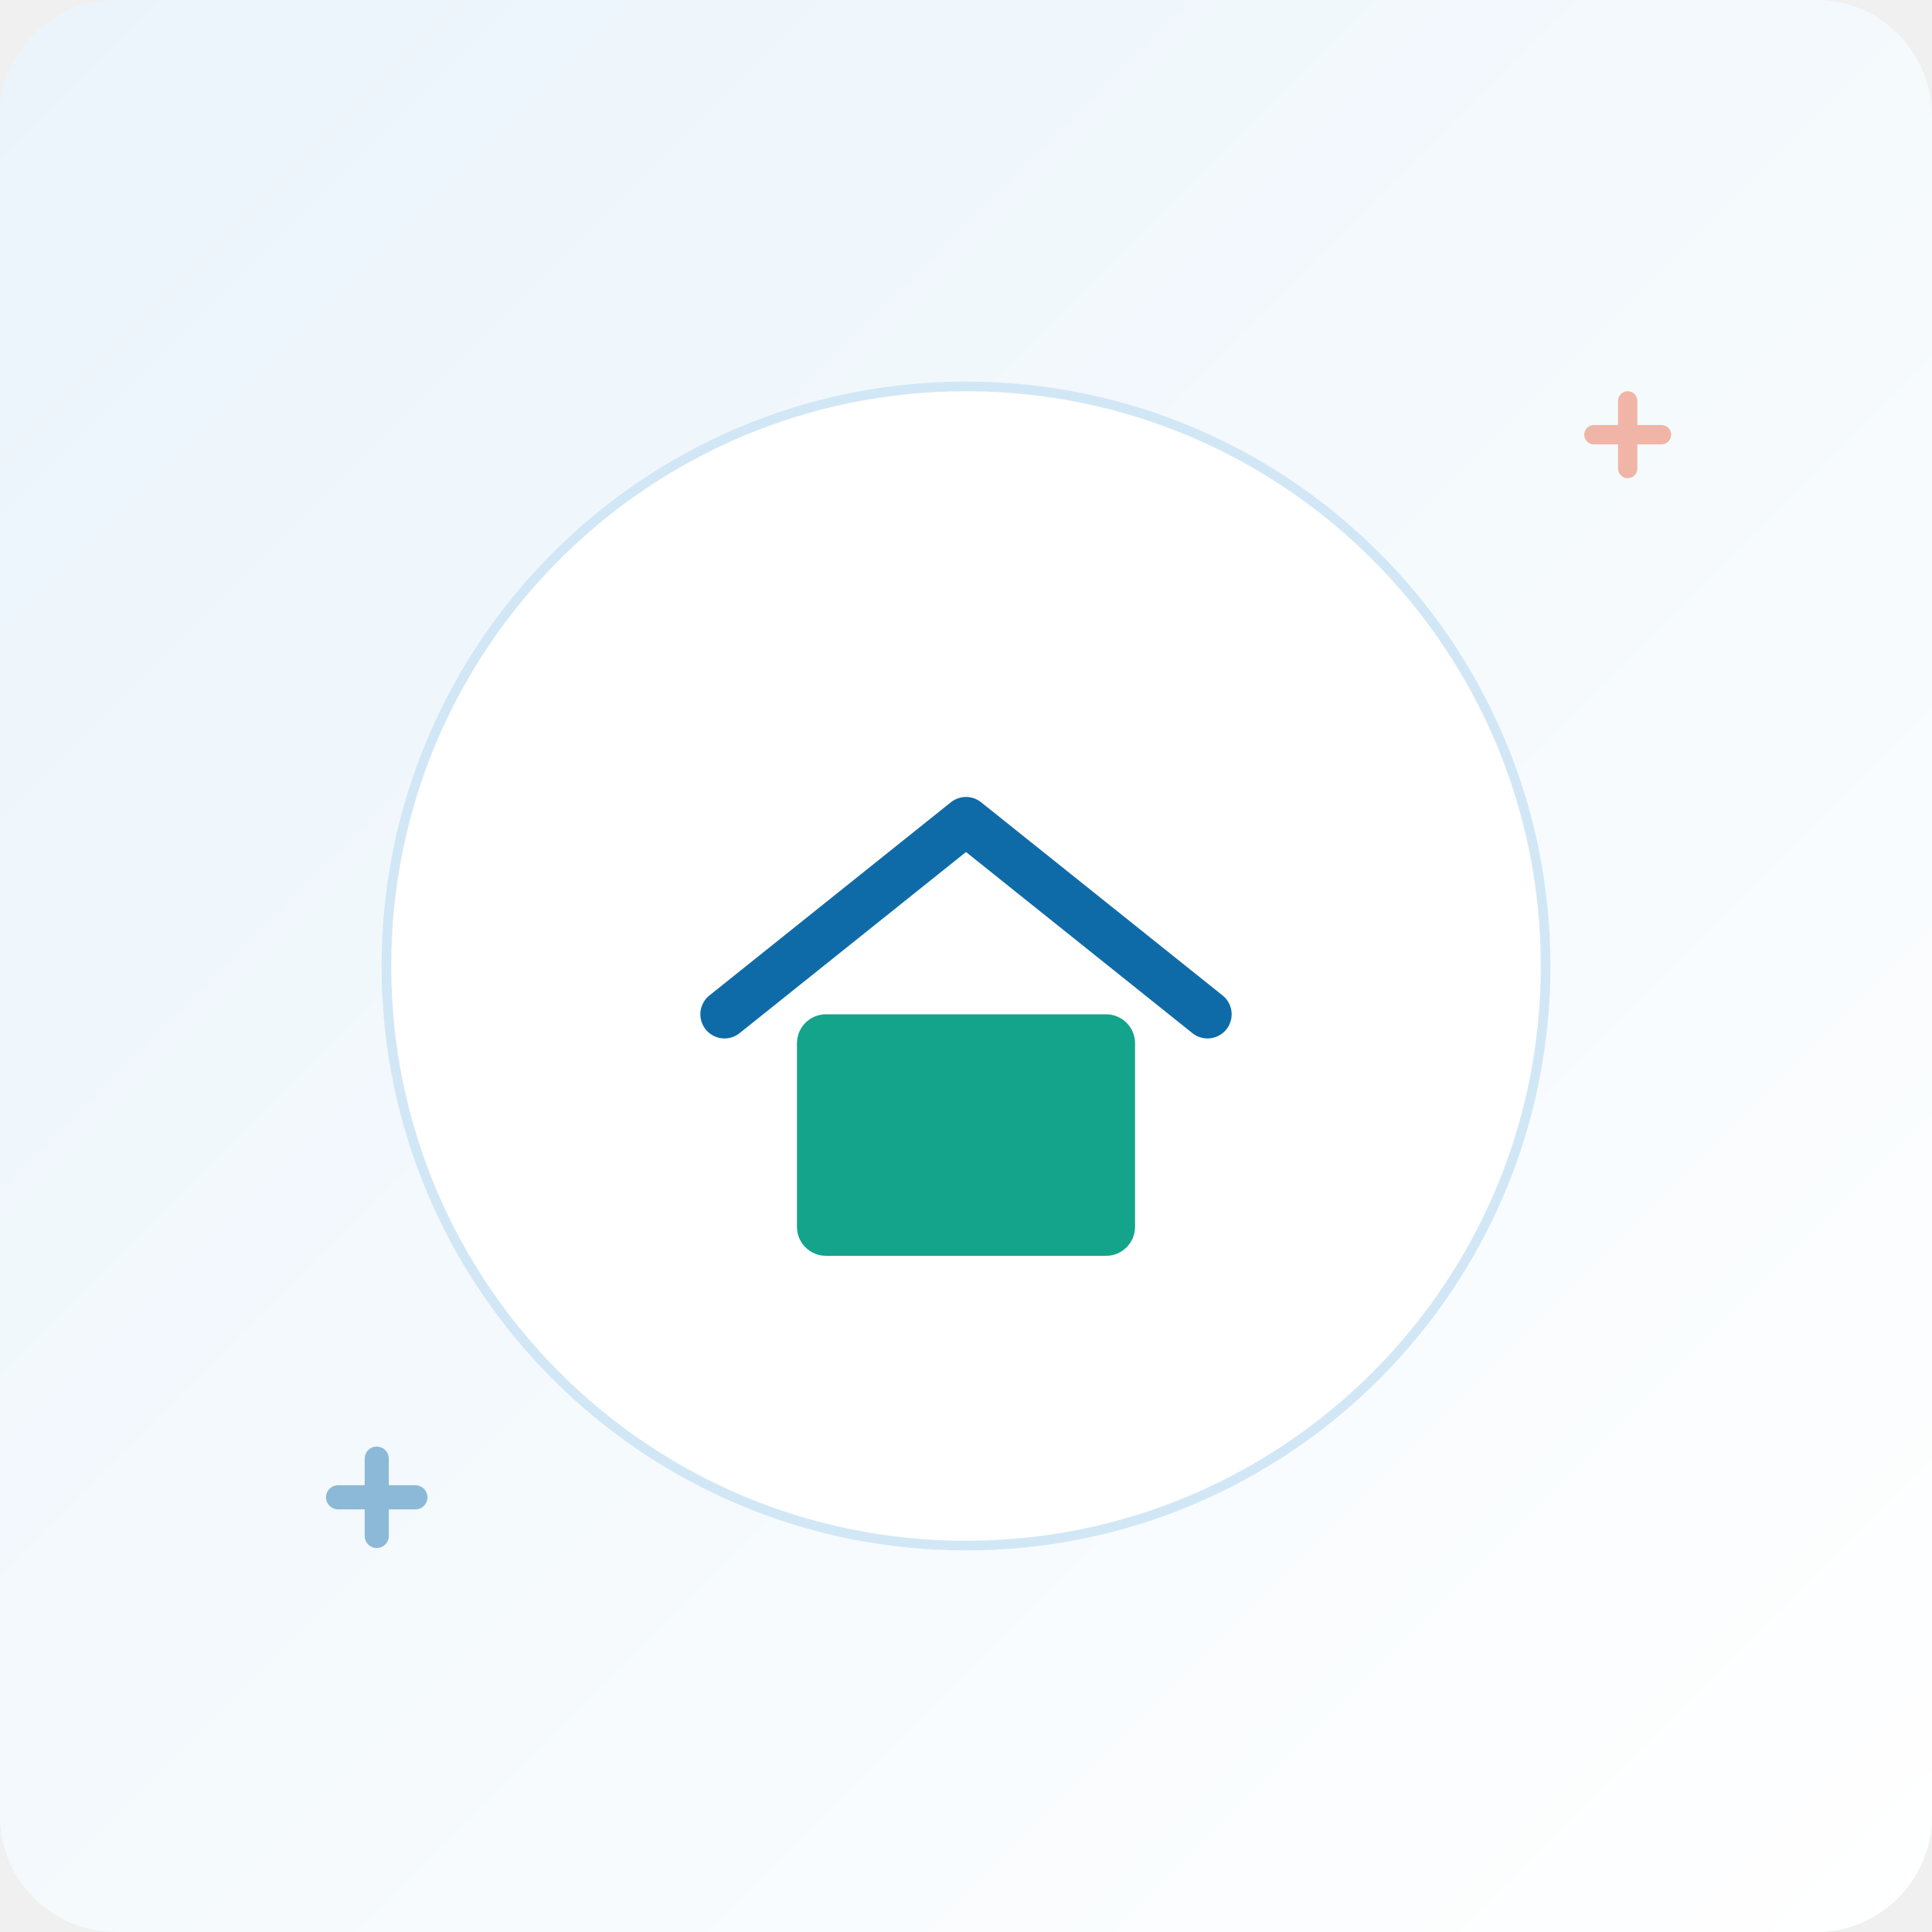
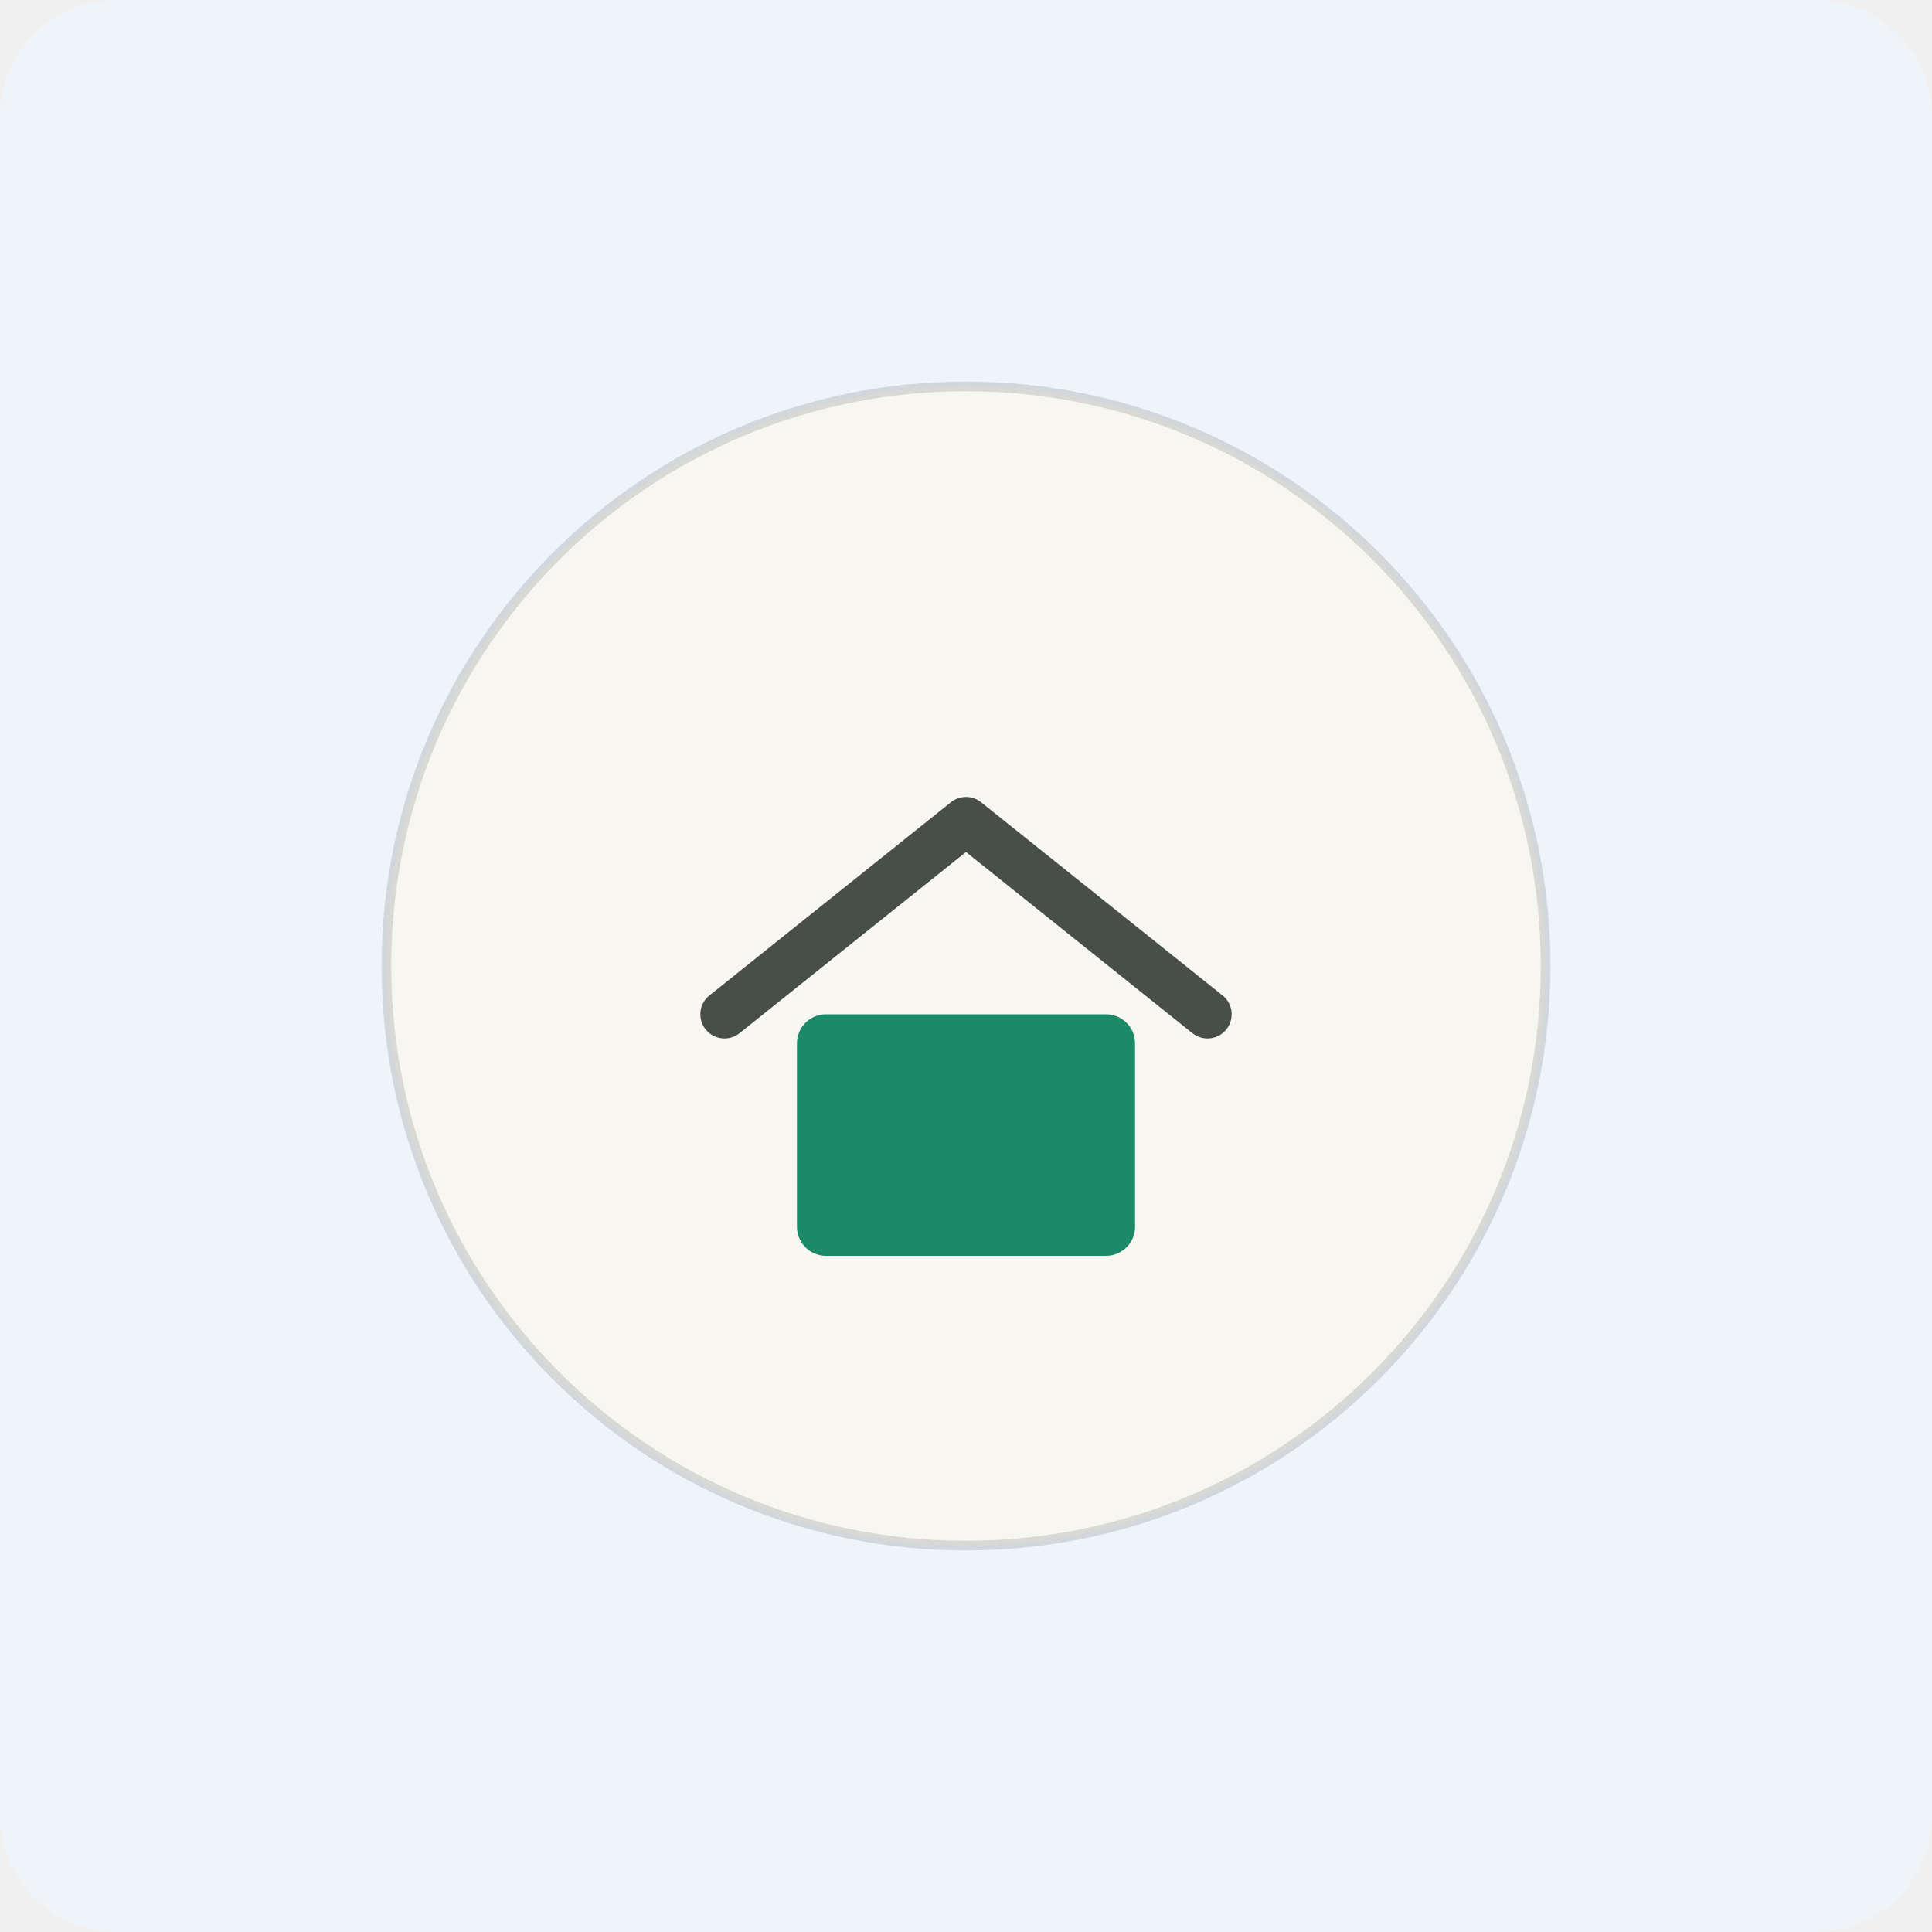
<svg xmlns="http://www.w3.org/2000/svg" viewBox="0 0 400 400" role="img" aria-label="مراقبت در منزل">
-   <defs>
-     <linearGradient id="bgH2" x1="0" y1="0" x2="1" y2="1">
-       <stop offset="0%" stop-color="#EAF4FB" />
-       <stop offset="100%" stop-color="#FFFFFF" />
-     </linearGradient>
-   </defs>
-   <rect width="400" height="400" rx="24" fill="url(#bgH2)" />
-   <circle cx="200" cy="200" r="120" fill="#FFFFFF" stroke="#D2E7F6" stroke-width="2" />
-   <path d="M150 210l50-40 50 40" fill="none" stroke="#0E6BA8" stroke-width="10" stroke-linecap="round" stroke-linejoin="round" />
-   <rect x="165" y="210" width="70" height="50" rx="6" fill="#14A38B" />
-   <path d="M330 90l14 0M337 83l0 14" stroke="#E8613C" stroke-width="4" stroke-linecap="round" opacity="0.45" />
-   <path d="M70 310l16 0M78 302l0 16" stroke="#0E6BA8" stroke-width="5" stroke-linecap="round" opacity="0.45" />
+   <rect width="400" height="400" rx="24" fill="#EFF4F8" />
+   <circle cx="200" cy="200" r="120" fill="#F7F6F1" stroke="#17211D" stroke-opacity="0.14" stroke-width="2" />
+   <path d="M150 210l50-40 50 40" fill="none" stroke="#17211D" stroke-opacity="0.78" stroke-width="10" stroke-linecap="round" stroke-linejoin="round" />
+   <rect x="165" y="210" width="70" height="50" rx="6" fill="#1C8A69" />
</svg>
